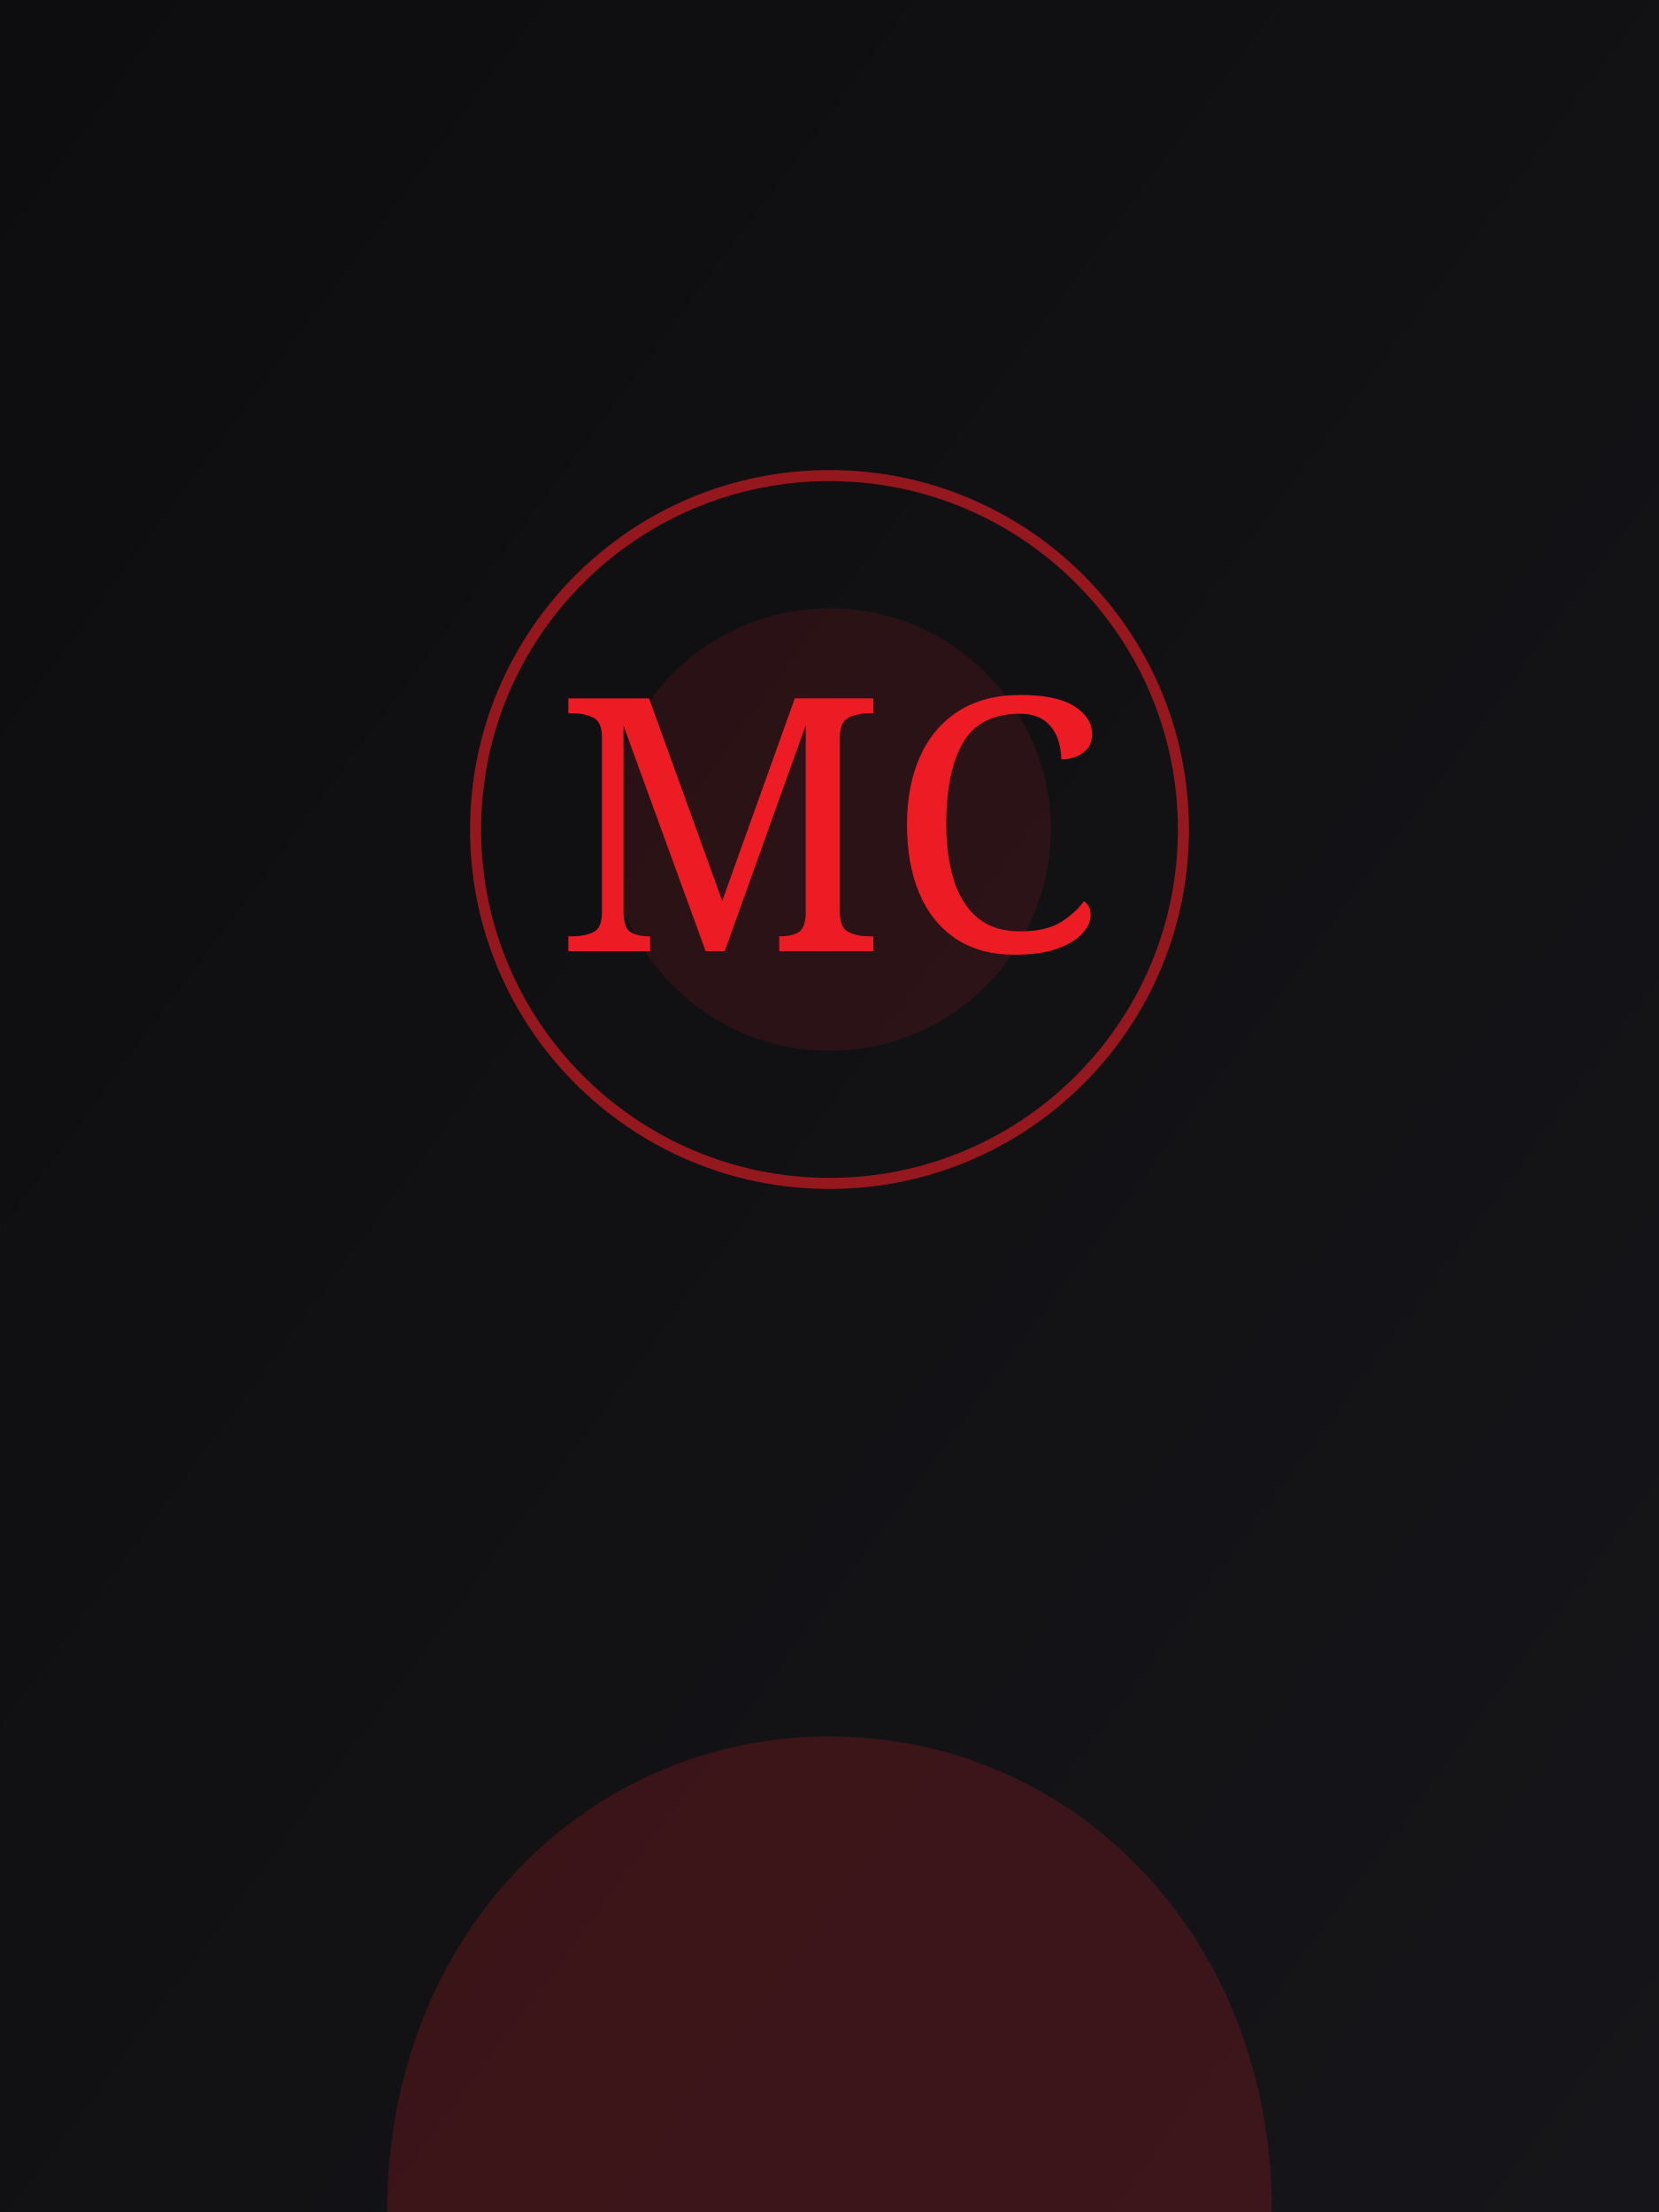
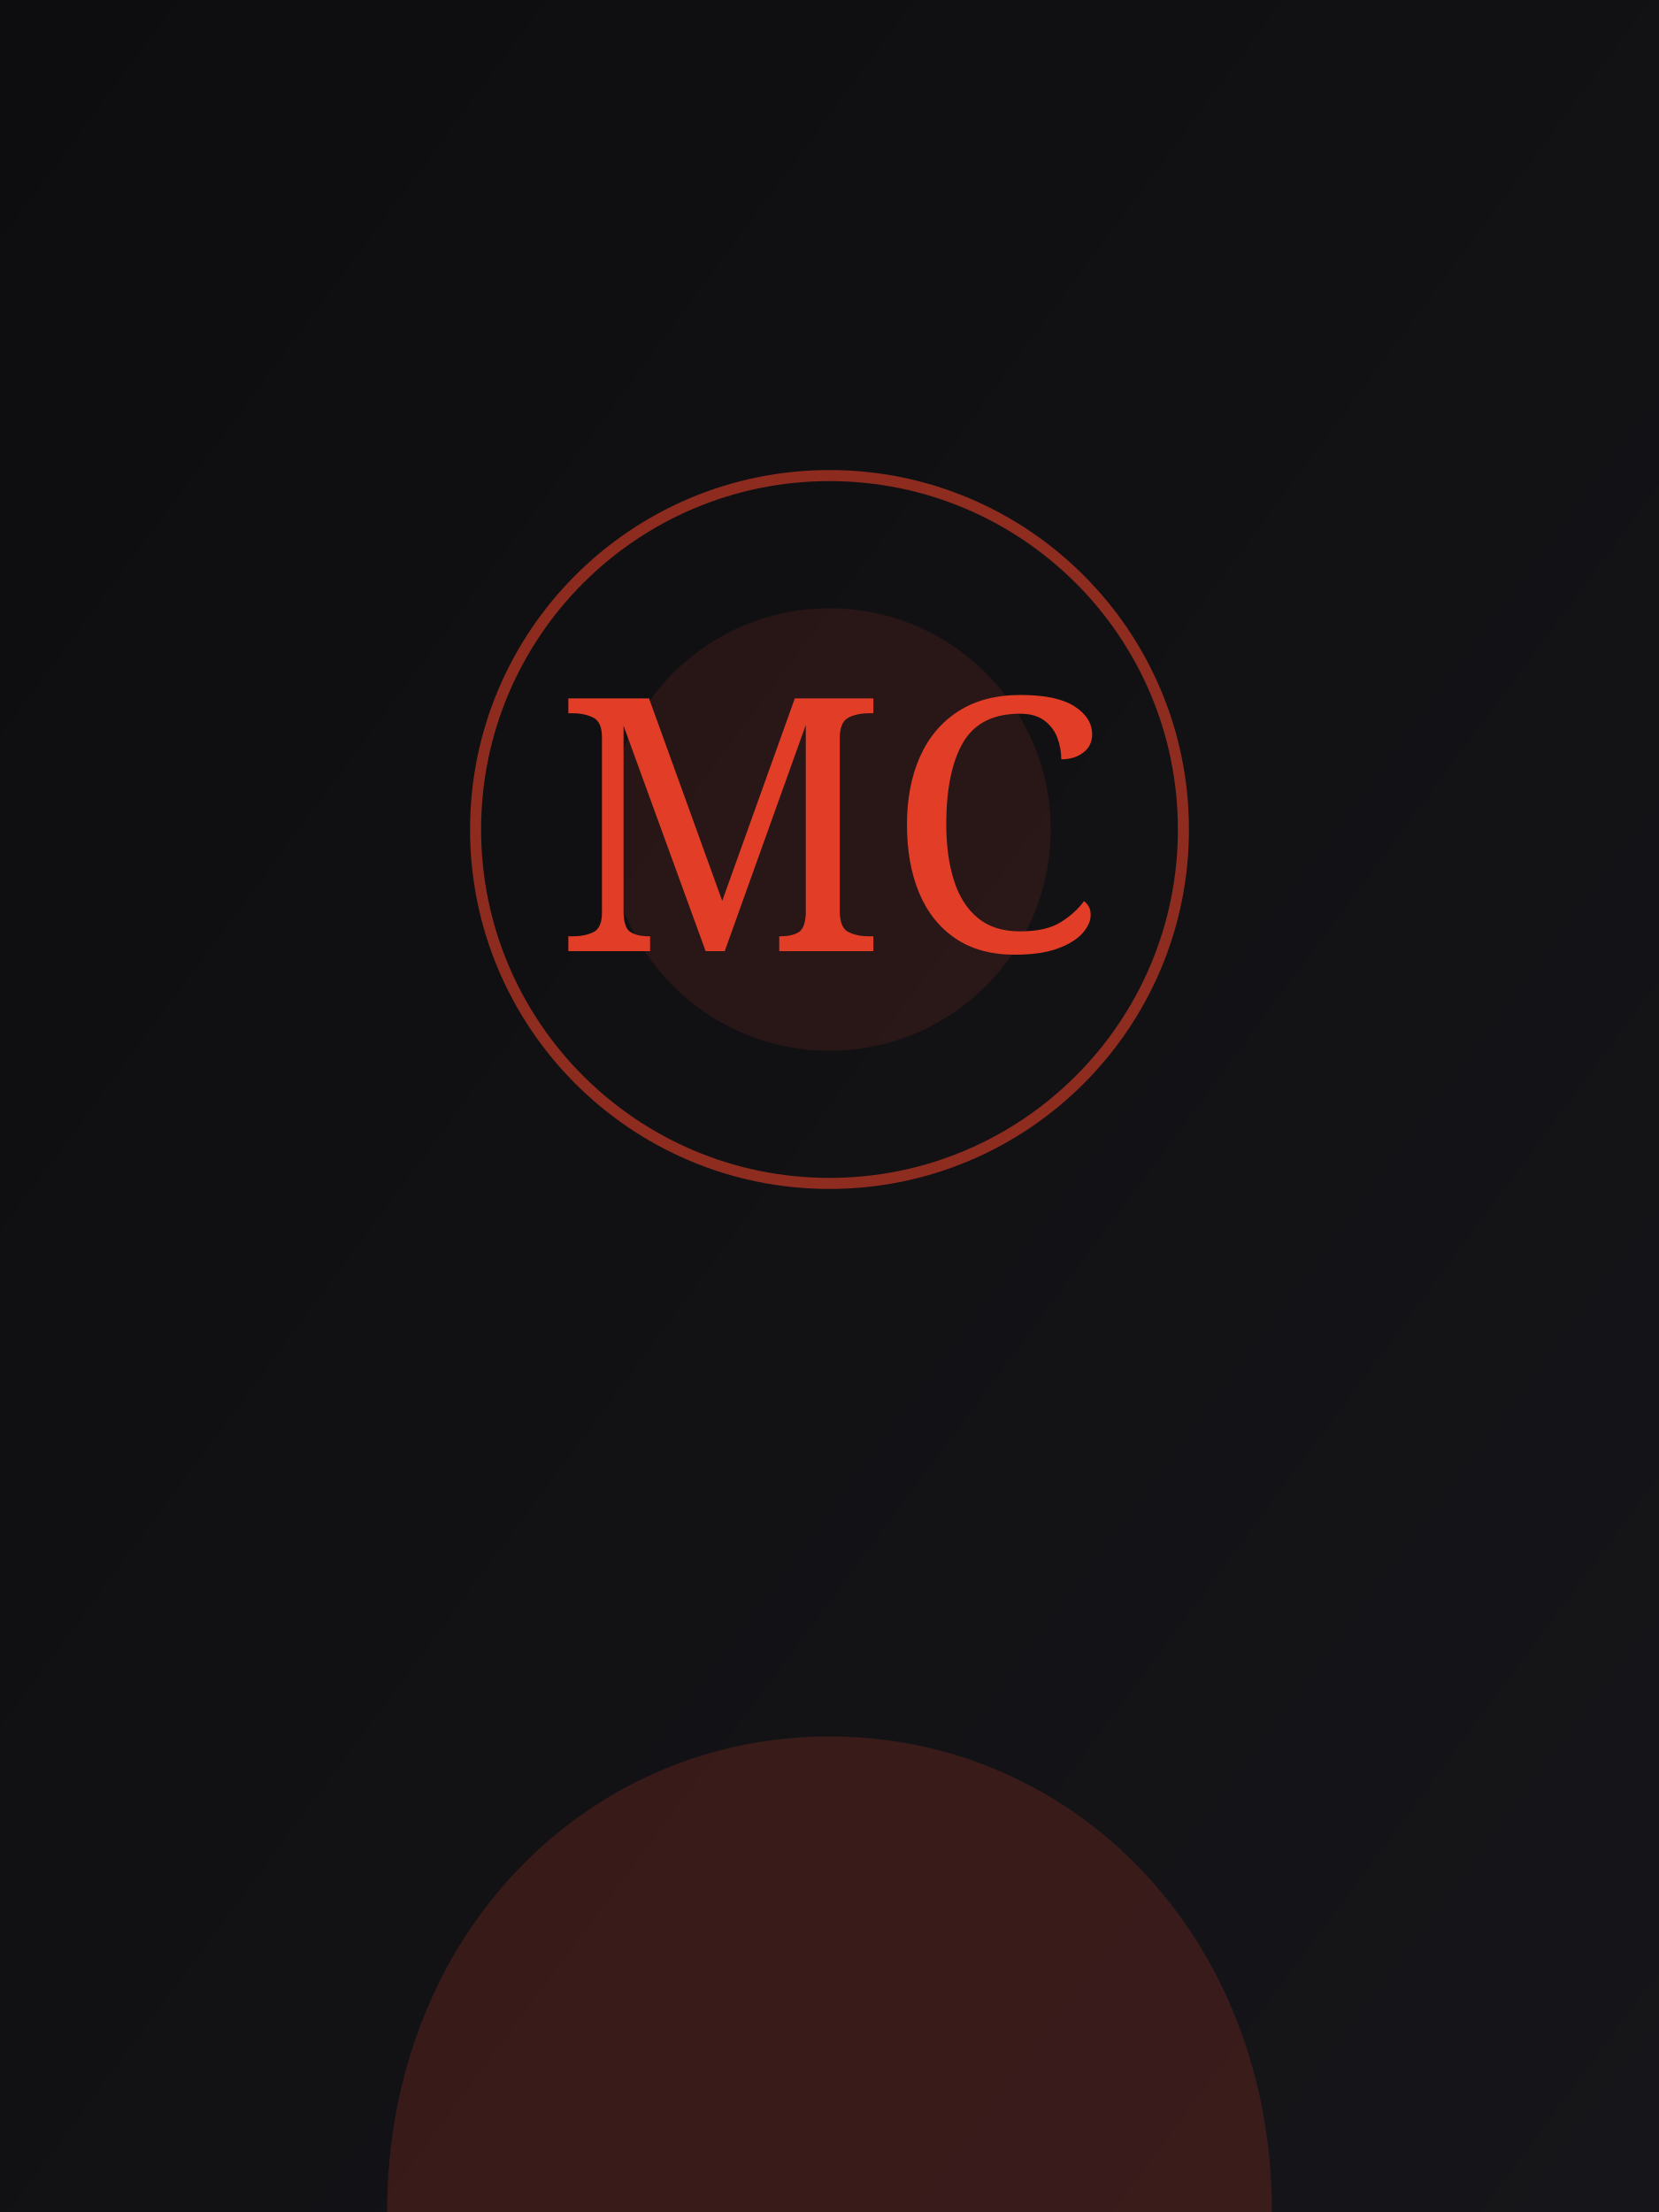
<svg xmlns="http://www.w3.org/2000/svg" viewBox="0 0 300 400" width="300" height="400" role="img" aria-label="Марина Савченко">
  <defs>
    <linearGradient id="g" x1="0" y1="0" x2="1" y2="1">
      <stop offset="0" stop-color="#0D0D0F" />
      <stop offset="1" stop-color="#16161A" />
    </linearGradient>
  </defs>
  <rect width="300" height="400" fill="url(#g)" />
-   <circle cx="150" cy="150" r="64" fill="none" stroke="#ED1C24" stroke-width="2" opacity="0.6" />
-   <text x="150" y="172" font-family="Georgia, serif" font-size="64" fill="#ED1C24" text-anchor="middle">МС</text>
-   <path d="M70 400c0-50 36-86 80-86s80 36 80 86" fill="#ED1C24" opacity="0.18" />
-   <circle cx="150" cy="150" r="40" fill="#ED1C24" opacity="0.12" />
+   <circle cx="150" cy="150" r="64" fill="none" stroke="#E13D27" stroke-width="2" opacity="0.6" />
+   <text x="150" y="172" font-family="Georgia, serif" font-size="64" fill="#E13D27" text-anchor="middle">МС</text>
+   <path d="M70 400c0-50 36-86 80-86s80 36 80 86" fill="#E13D27" opacity="0.18" />
+   <circle cx="150" cy="150" r="40" fill="#E13D27" opacity="0.12" />
</svg>
